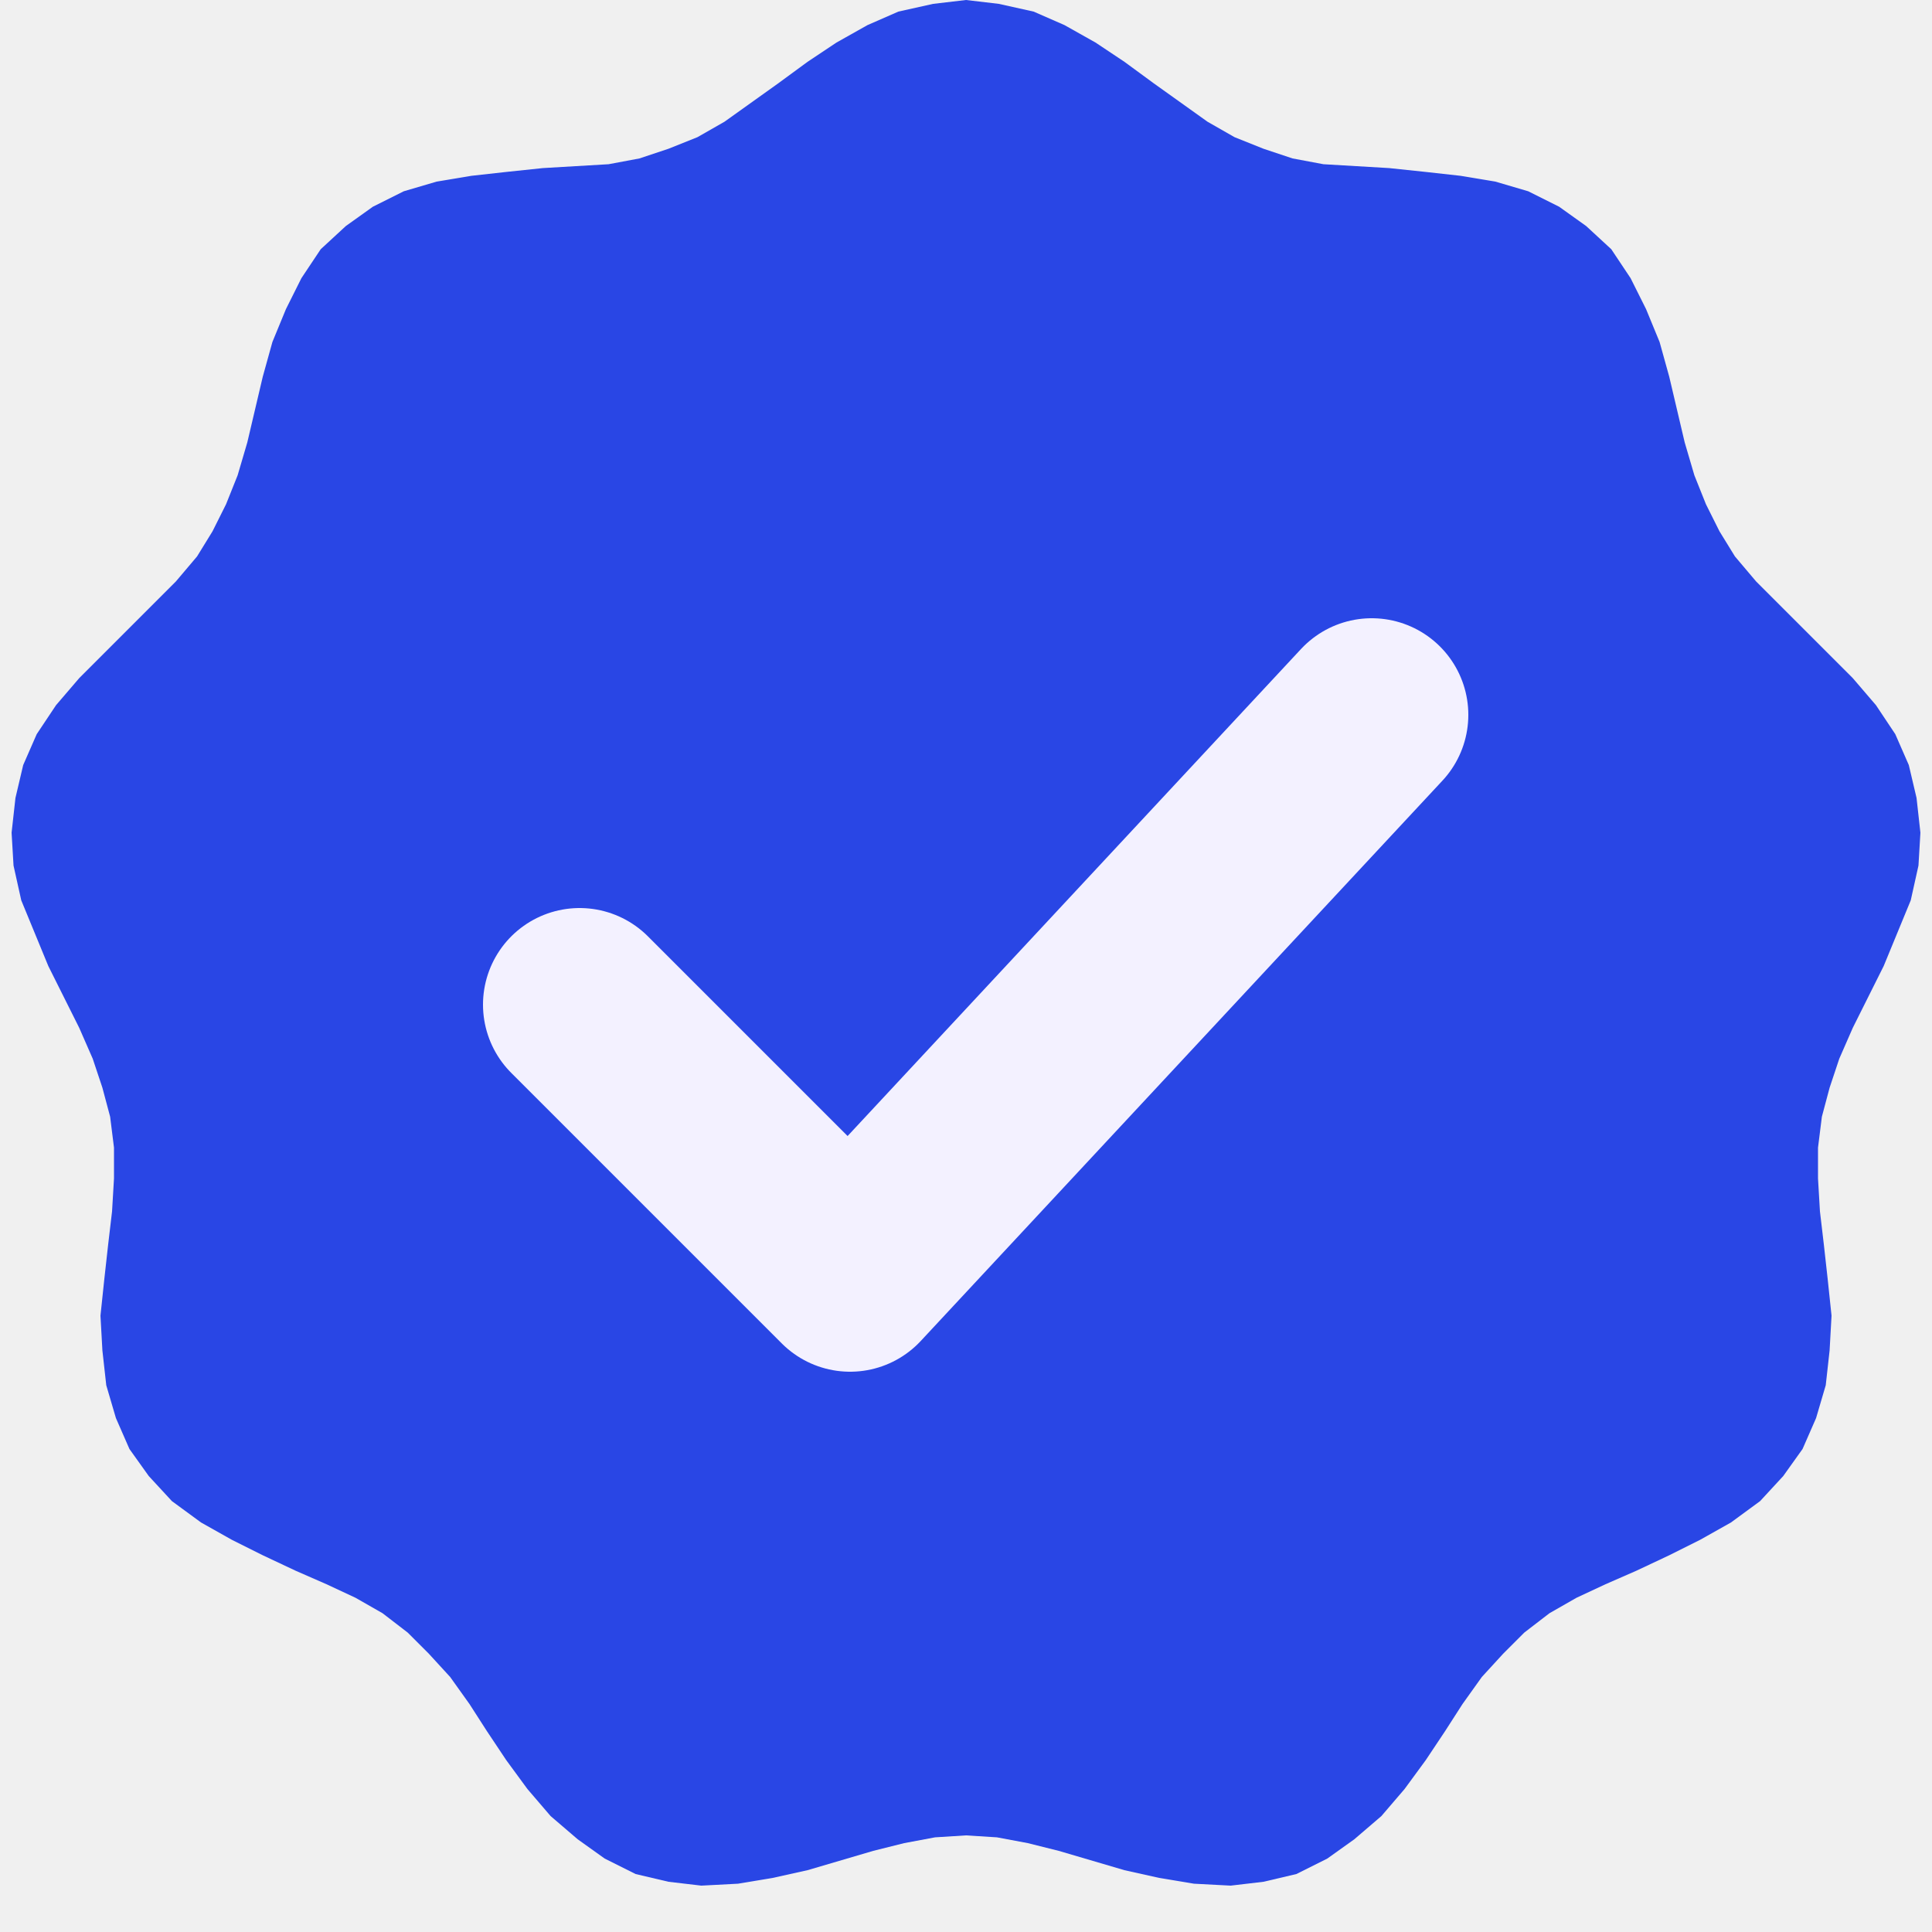
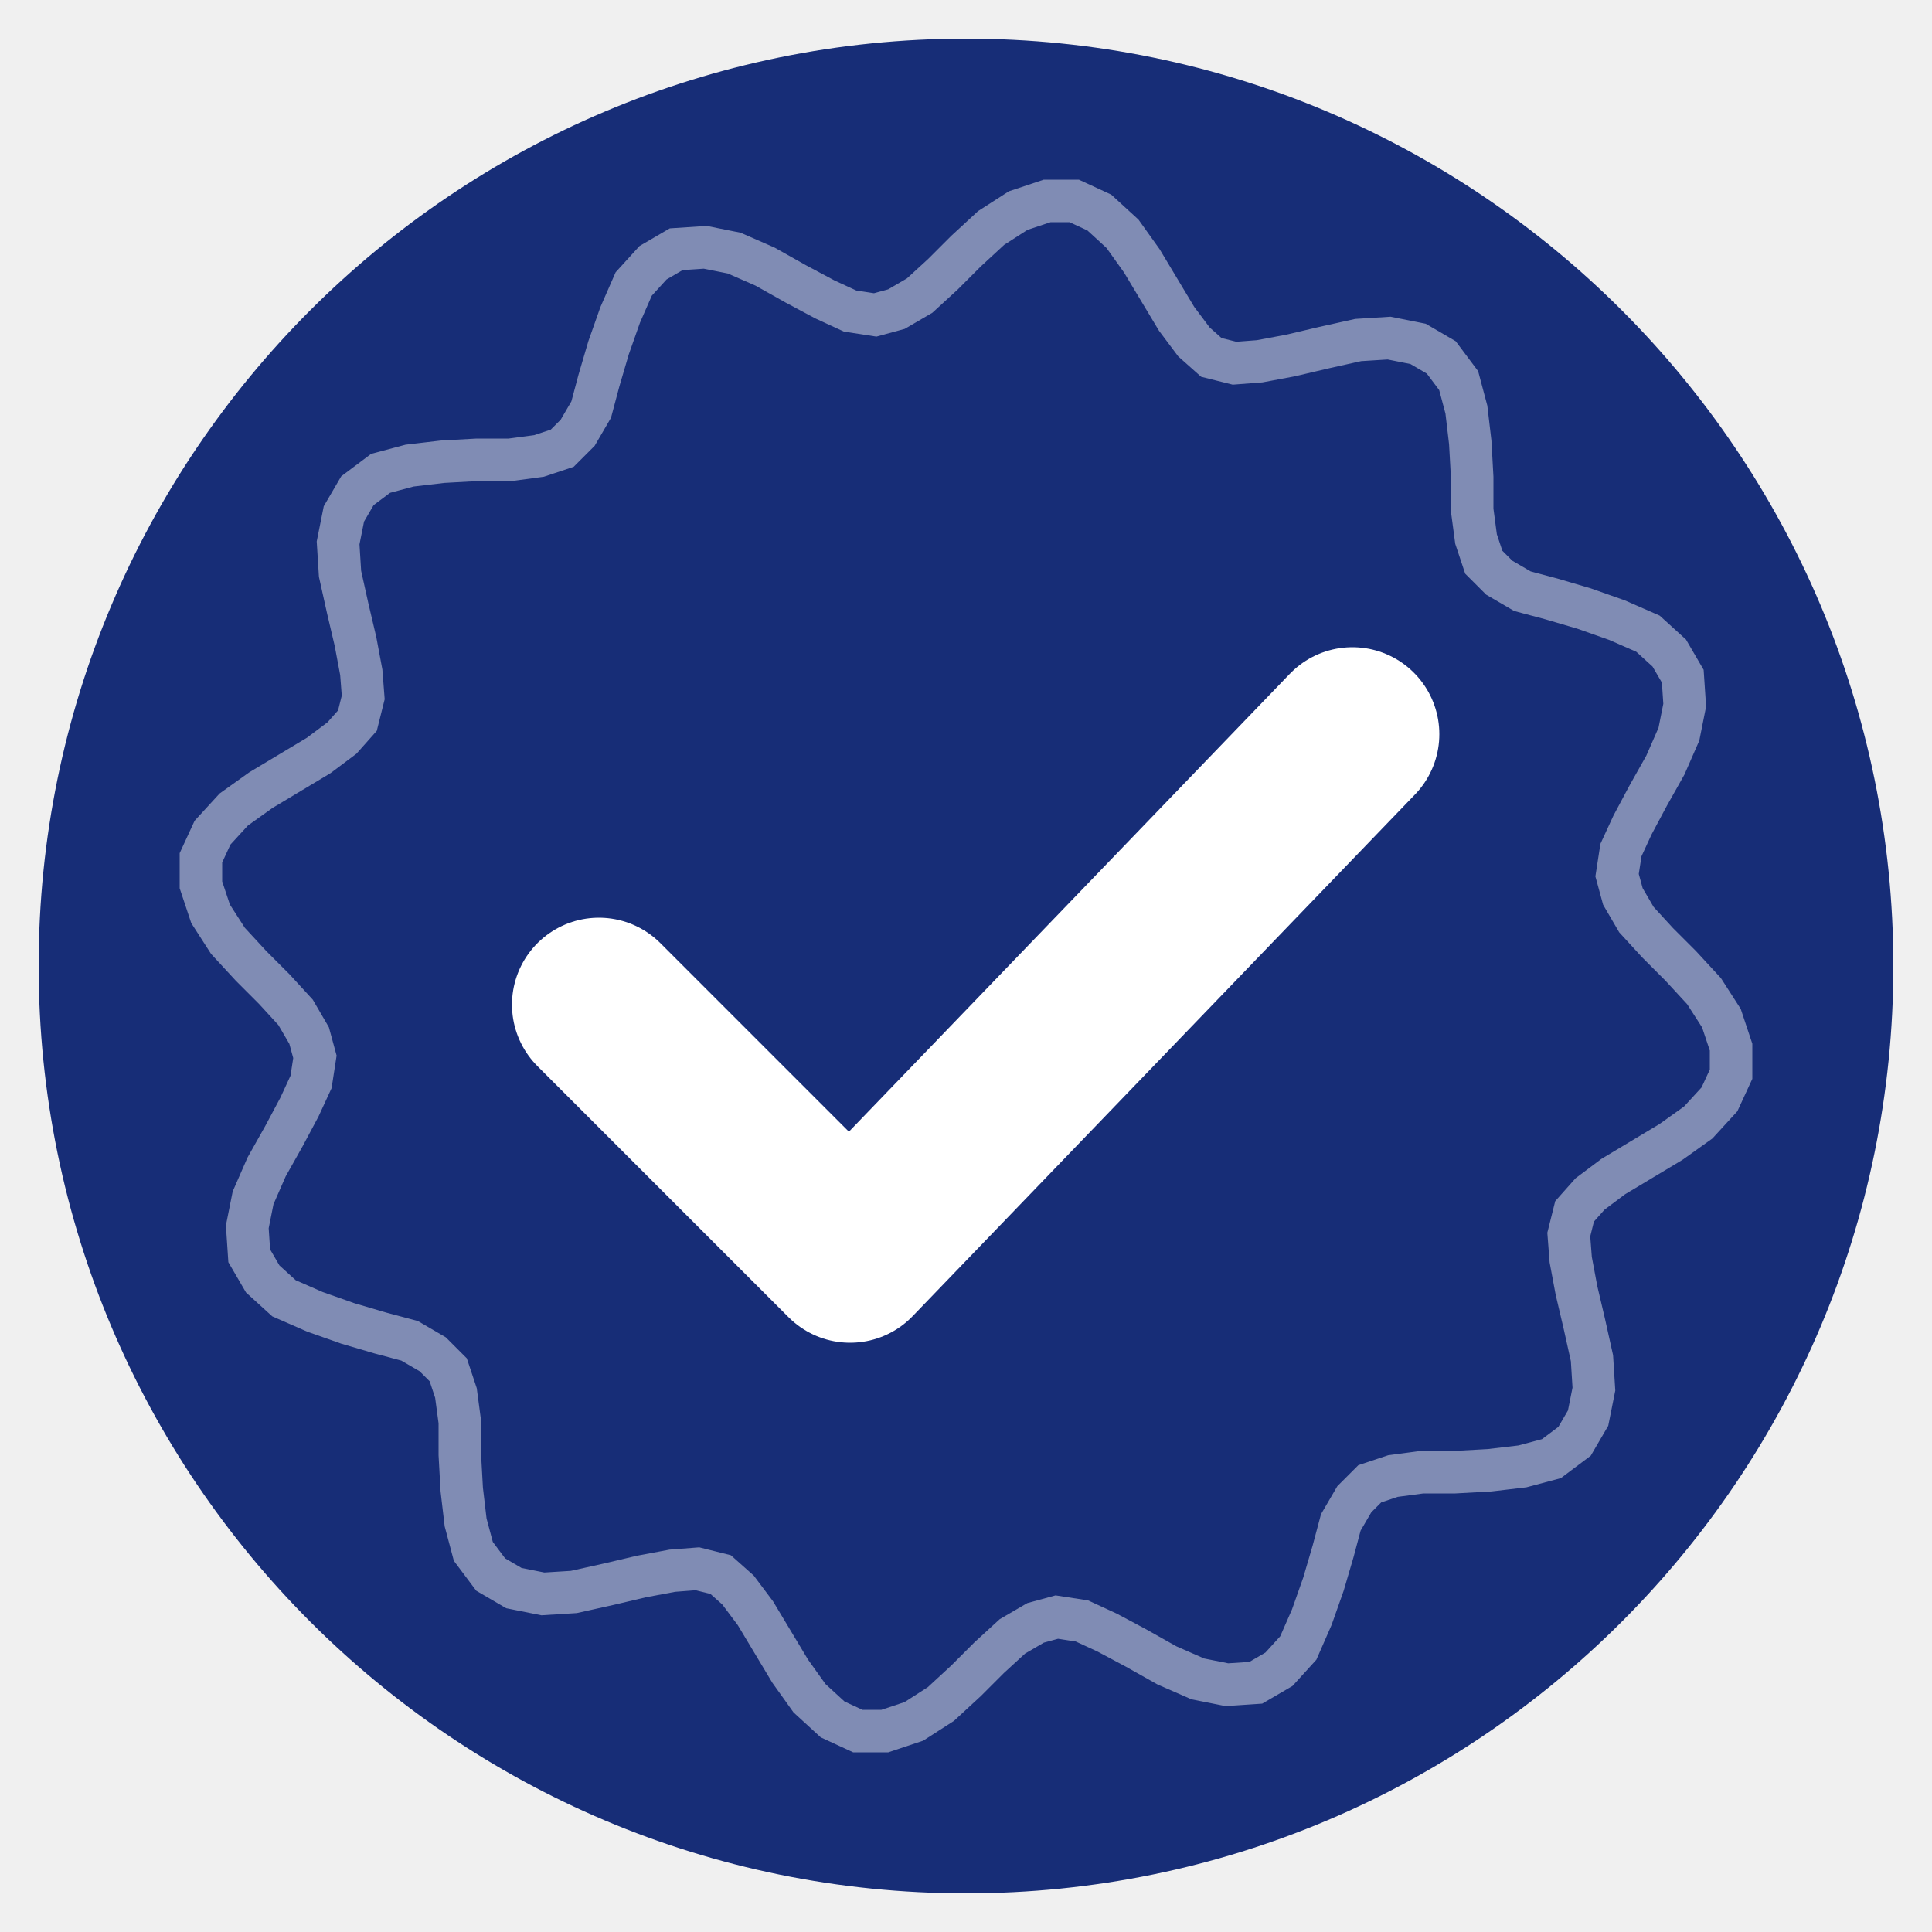
<svg xmlns="http://www.w3.org/2000/svg" viewBox="0 0 100 100">
-   <path fill="#2946e5" d="M50.0 0.0L51.7 0.2L53.5 0.6L55.1 1.3L56.7 2.2L58.2 3.2L59.7 4.3L61.1 5.3L62.5 6.3L63.9 7.1L65.4 7.7L66.9 8.2L68.5 8.5L70.2 8.6L71.9 8.7L73.8 8.9L75.6 9.1L77.4 9.4L79.1 9.9L80.7 10.7L82.1 11.7L83.4 12.9L84.4 14.4L85.2 16.0L85.9 17.7L86.4 19.5L86.8 21.2L87.2 22.9L87.7 24.6L88.3 26.1L89.0 27.5L89.8 28.8L90.9 30.1L92.1 31.3L93.3 32.5L94.6 33.8L95.9 35.1L97.1 36.5L98.1 38.0L98.8 39.6L99.2 41.3L99.4 43.1L99.3 44.8L98.9 46.6L98.2 48.3L97.5 50.0L96.7 51.6L95.9 53.2L95.2 54.8L94.7 56.3L94.3 57.8L94.1 59.4L94.1 61.0L94.2 62.7L94.4 64.4L94.6 66.2L94.8 68.1L94.7 69.9L94.5 71.7L94.0 73.4L93.3 75.0L92.3 76.4L91.1 77.7L89.6 78.8L88.0 79.7L86.4 80.5L84.7 81.3L83.1 82.0L81.6 82.7L80.2 83.5L78.9 84.5L77.8 85.6L76.7 86.8L75.7 88.2L74.8 89.6L73.8 91.1L72.7 92.6L71.5 94.0L70.1 95.2L68.7 96.2L67.1 97.0L65.4 97.4L63.7 97.6L61.8 97.5L60.0 97.2L58.2 96.8L56.5 96.3L54.8 95.8L53.2 95.4L51.6 95.1L50.0 95.0L48.4 95.1L46.8 95.4L45.2 95.8L43.5 96.3L41.8 96.8L40.0 97.2L38.2 97.5L36.3 97.6L34.6 97.4L32.9 97.0L31.3 96.2L29.9 95.2L28.5 94.0L27.3 92.6L26.2 91.1L25.2 89.6L24.3 88.2L23.3 86.8L22.2 85.6L21.1 84.5L19.8 83.5L18.4 82.7L16.9 82.0L15.3 81.3L13.6 80.5L12.0 79.7L10.4 78.8L8.9 77.7L7.7 76.4L6.7 75.0L6.0 73.4L5.5 71.7L5.3 69.9L5.2 68.1L5.4 66.2L5.6 64.4L5.8 62.7L5.9 61.0L5.9 59.4L5.7 57.8L5.3 56.3L4.8 54.8L4.1 53.2L3.3 51.6L2.5 50.0L1.8 48.3L1.1 46.6L0.7 44.8L0.6 43.1L0.8 41.3L1.2 39.6L1.9 38.0L2.9 36.5L4.1 35.1L5.4 33.8L6.7 32.5L7.9 31.3L9.1 30.1L10.2 28.8L11.0 27.5L11.7 26.1L12.3 24.6L12.8 22.9L13.2 21.2L13.6 19.5L14.1 17.7L14.8 16.0L15.6 14.4L16.6 12.9L17.9 11.7L19.3 10.7L20.9 9.9L22.6 9.4L24.4 9.1L26.2 8.9L28.1 8.7L29.8 8.6L31.5 8.5L33.1 8.2L34.6 7.7L36.1 7.1L37.5 6.3L38.9 5.3L40.3 4.3L41.8 3.2L43.3 2.2L44.9 1.3L46.5 0.6L48.3 0.2Z" />
-   <path d="M30 52 L44 66 L71 37" fill="none" stroke="#f3f1ff" stroke-width="10" stroke-linecap="round" stroke-linejoin="round" />
+   <circle cx="50" cy="50" r="48" fill="#172d77" />
+   <path d="M87.0 50.0L88.2 51.3L89.1 52.7L89.6 54.2L89.6 55.6L89.0 56.9L87.9 58.1L86.5 59.1L85.0 60.0L83.5 60.9L82.3 61.8L81.5 62.7L81.2 63.9L81.3 65.2L81.6 66.8L82.0 68.5L82.4 70.3L82.5 71.9L82.2 73.4L81.5 74.6L80.3 75.5L78.8 75.9L77.1 76.1L75.3 76.2L73.6 76.2L72.1 76.4L70.9 76.8L70.1 77.6L69.4 78.8L69.0 80.3L68.5 82.0L67.9 83.7L67.2 85.3L66.2 86.4L65.0 87.1L63.5 87.2L62.0 86.9L60.4 86.2L58.8 85.3L57.3 84.5L56.0 83.9L54.7 83.7L53.6 84.0L52.4 84.7L51.2 85.8L50.0 87.0L48.7 88.2L47.3 89.1L45.8 89.6L44.4 89.6L43.1 89.0L41.9 87.9L40.9 86.5L40.0 85.0L39.1 83.5L38.2 82.3L37.3 81.5L36.1 81.2L34.8 81.3L33.2 81.6L31.5 82.0L29.7 82.4L28.1 82.5L26.6 82.2L25.4 81.5L24.5 80.3L24.1 78.8L23.9 77.1L23.8 75.3L23.8 73.6L23.6 72.1L23.2 70.9L22.4 70.1L21.2 69.4L19.7 69.0L18.0 68.5L16.3 67.9L14.7 67.2L13.6 66.2L12.9 65.0L12.8 63.5L13.1 62.0L13.8 60.4L14.7 58.8L15.5 57.3L16.1 56.0L16.3 54.7L16.0 53.6L15.3 52.4L14.2 51.2L13.0 50.0L11.8 48.7L10.9 47.3L10.4 45.8L10.4 44.4L11.0 43.1L12.1 41.9L13.5 40.9L15.0 40.0L16.5 39.1L17.7 38.2L18.5 37.3L18.8 36.1L18.7 34.8L18.4 33.2L18.0 31.5L17.6 29.7L17.5 28.1L17.8 26.6L18.5 25.4L19.7 24.5L21.2 24.1L22.9 23.9L24.7 23.8L26.4 23.8L27.9 23.6L29.1 23.2L29.9 22.4L30.6 21.2L31.0 19.7L31.5 18.0L32.1 16.3L32.8 14.7L33.8 13.6L35.0 12.9L36.5 12.8L38.0 13.1L39.6 13.8L41.2 14.7L42.7 15.5L44.0 16.1L45.3 16.3L46.4 16.0L47.6 15.3L48.8 14.2L50.0 13.0L51.3 11.8L52.7 10.9L54.2 10.4L55.6 10.4L56.9 11.0L58.1 12.1L59.1 13.5L60.0 15.0L60.9 16.5L61.8 17.7L62.7 18.5L63.9 18.8L65.2 18.7L66.8 18.4L68.5 18.0L70.3 17.6L71.9 17.5L73.4 17.8L74.6 18.5L75.5 19.7L75.9 21.2L76.1 22.9L76.2 24.7L76.2 26.4L76.4 27.9L76.8 29.1L77.6 29.9L78.8 30.6L80.3 31.0L82.0 31.5L83.7 32.1L85.3 32.8L86.4 33.8L87.1 35.0L87.2 36.5L86.9 38.0L86.2 39.6L85.3 41.2L84.5 42.7L83.9 44.0L83.7 45.3L84.0 46.4L84.7 47.6L85.8 48.8L87.0 50.0Z" fill="none" stroke="#ffffff" stroke-width="2.2" opacity="0.45" />
+   <path d="M31 52 L44 65 L70 38" fill="none" stroke="#ffffff" stroke-width="9" stroke-linecap="round" stroke-linejoin="round" />
</svg>
